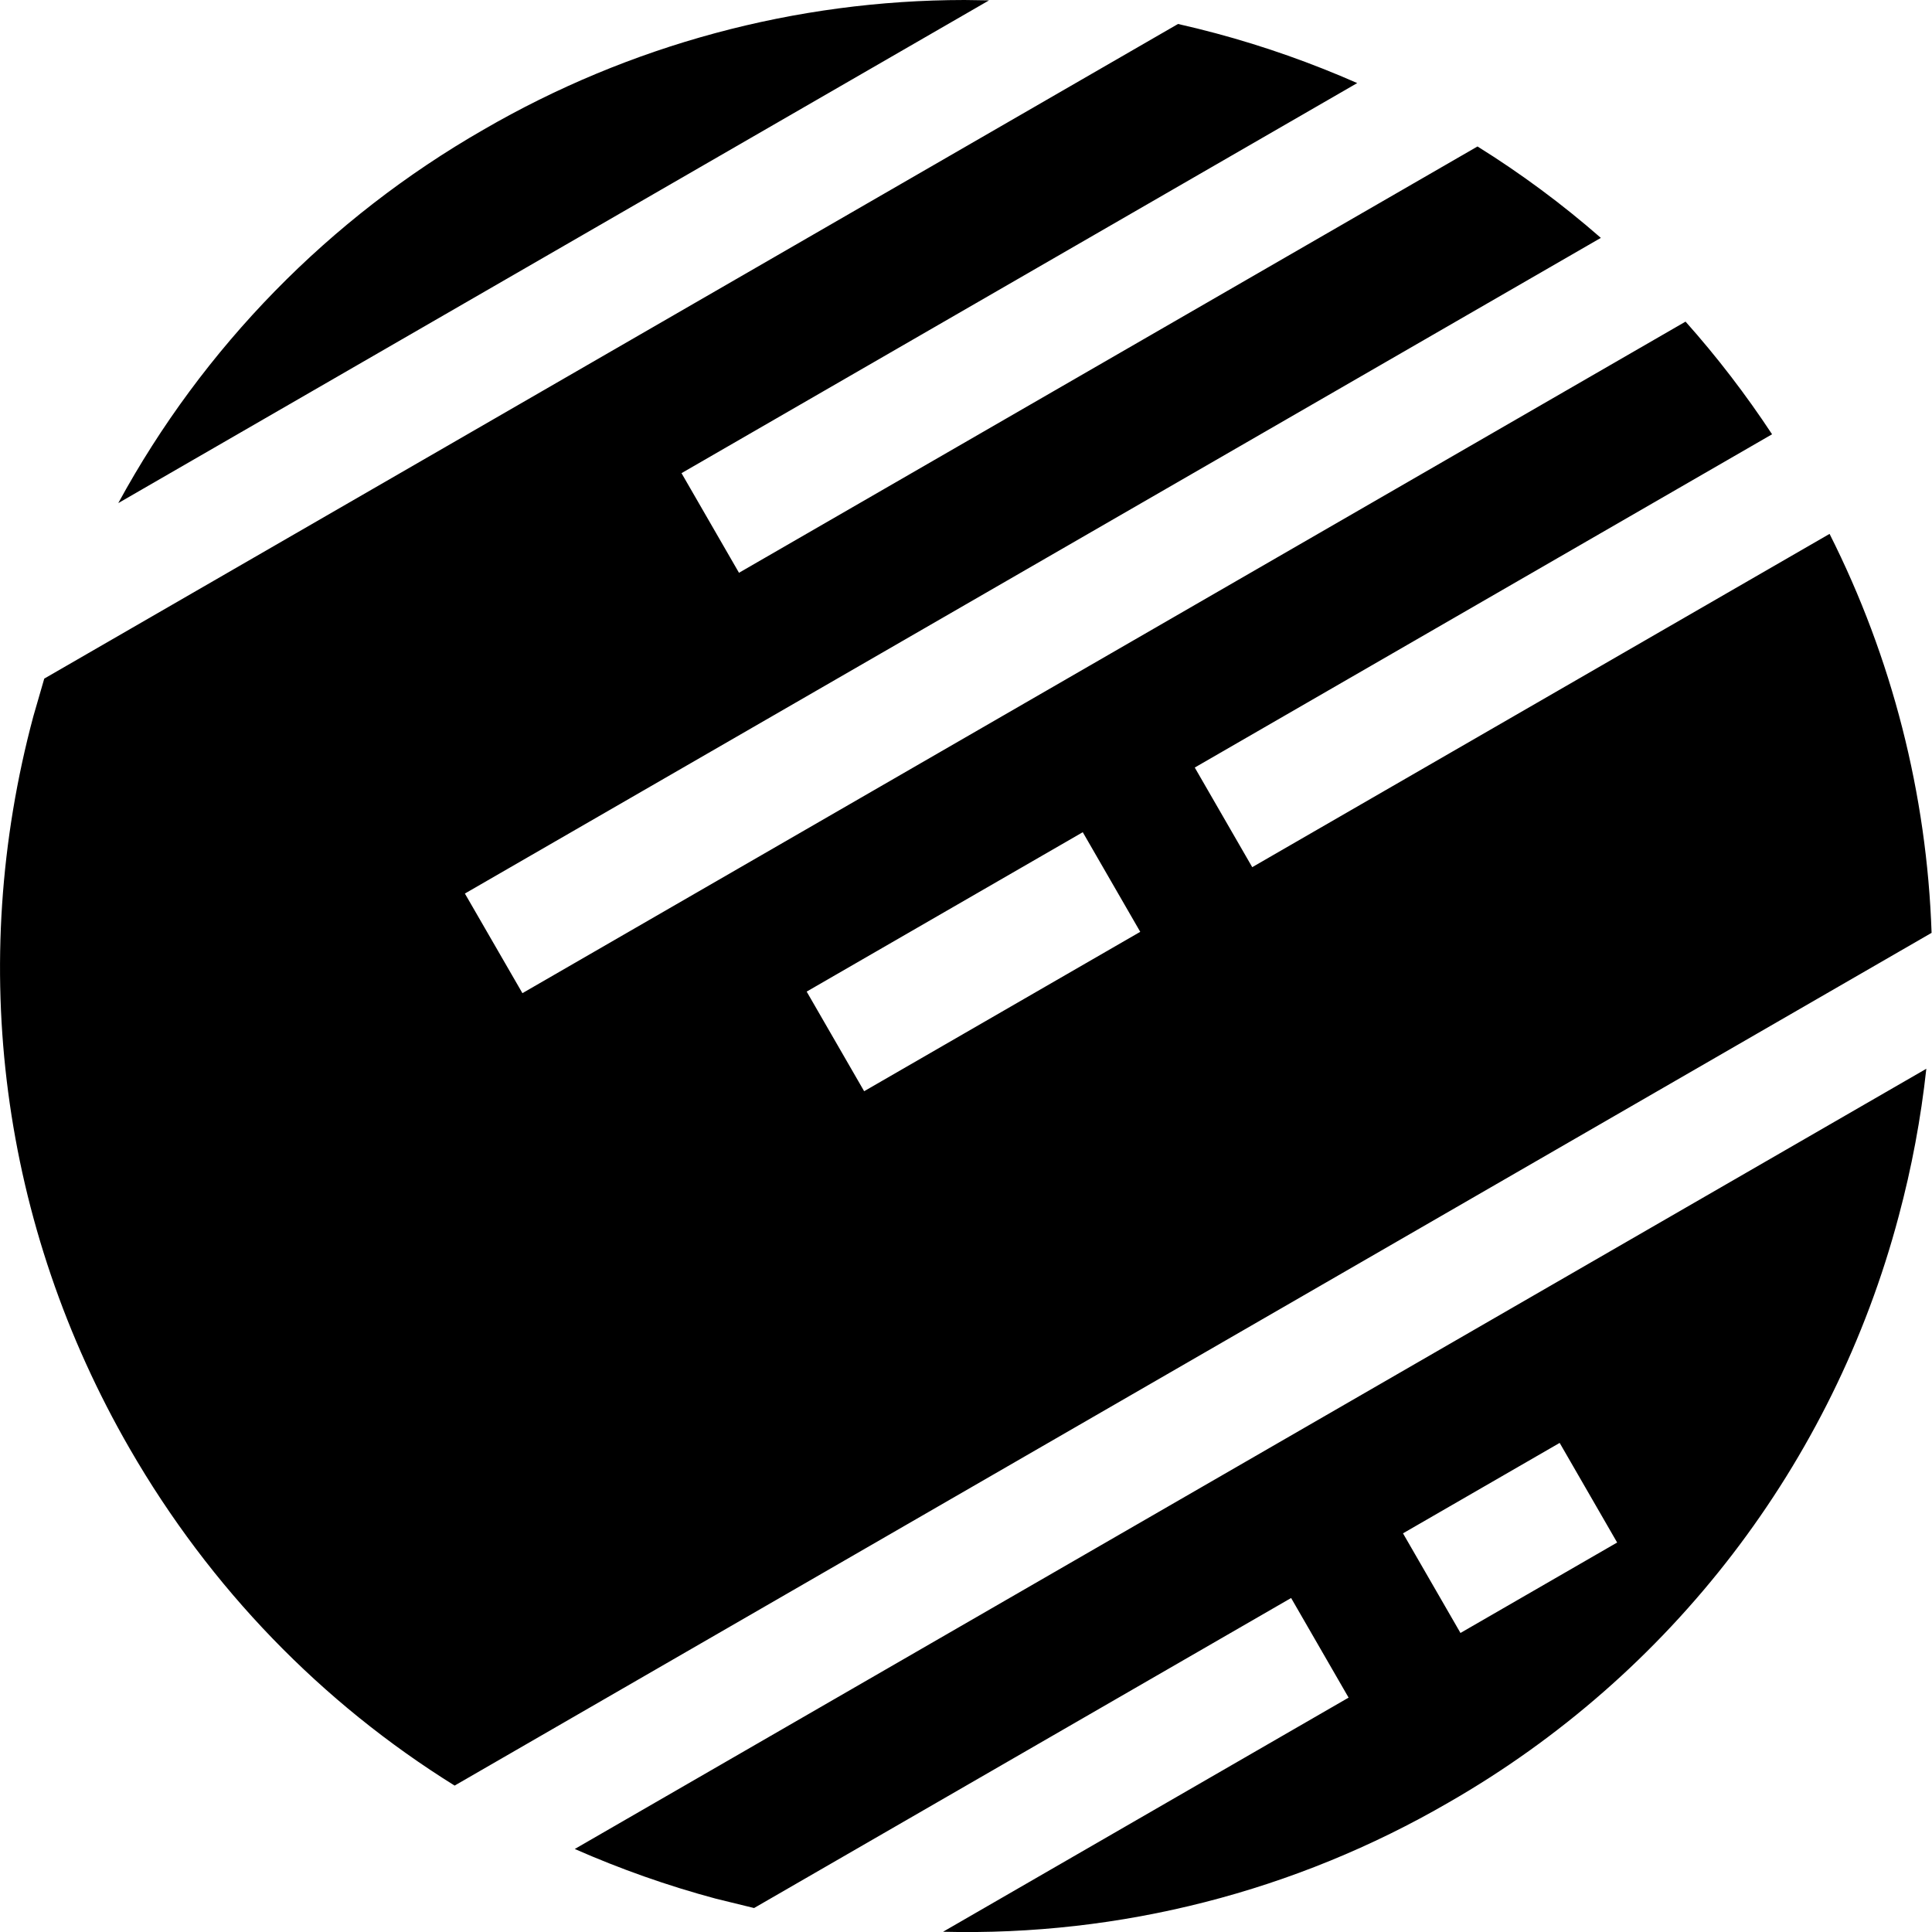
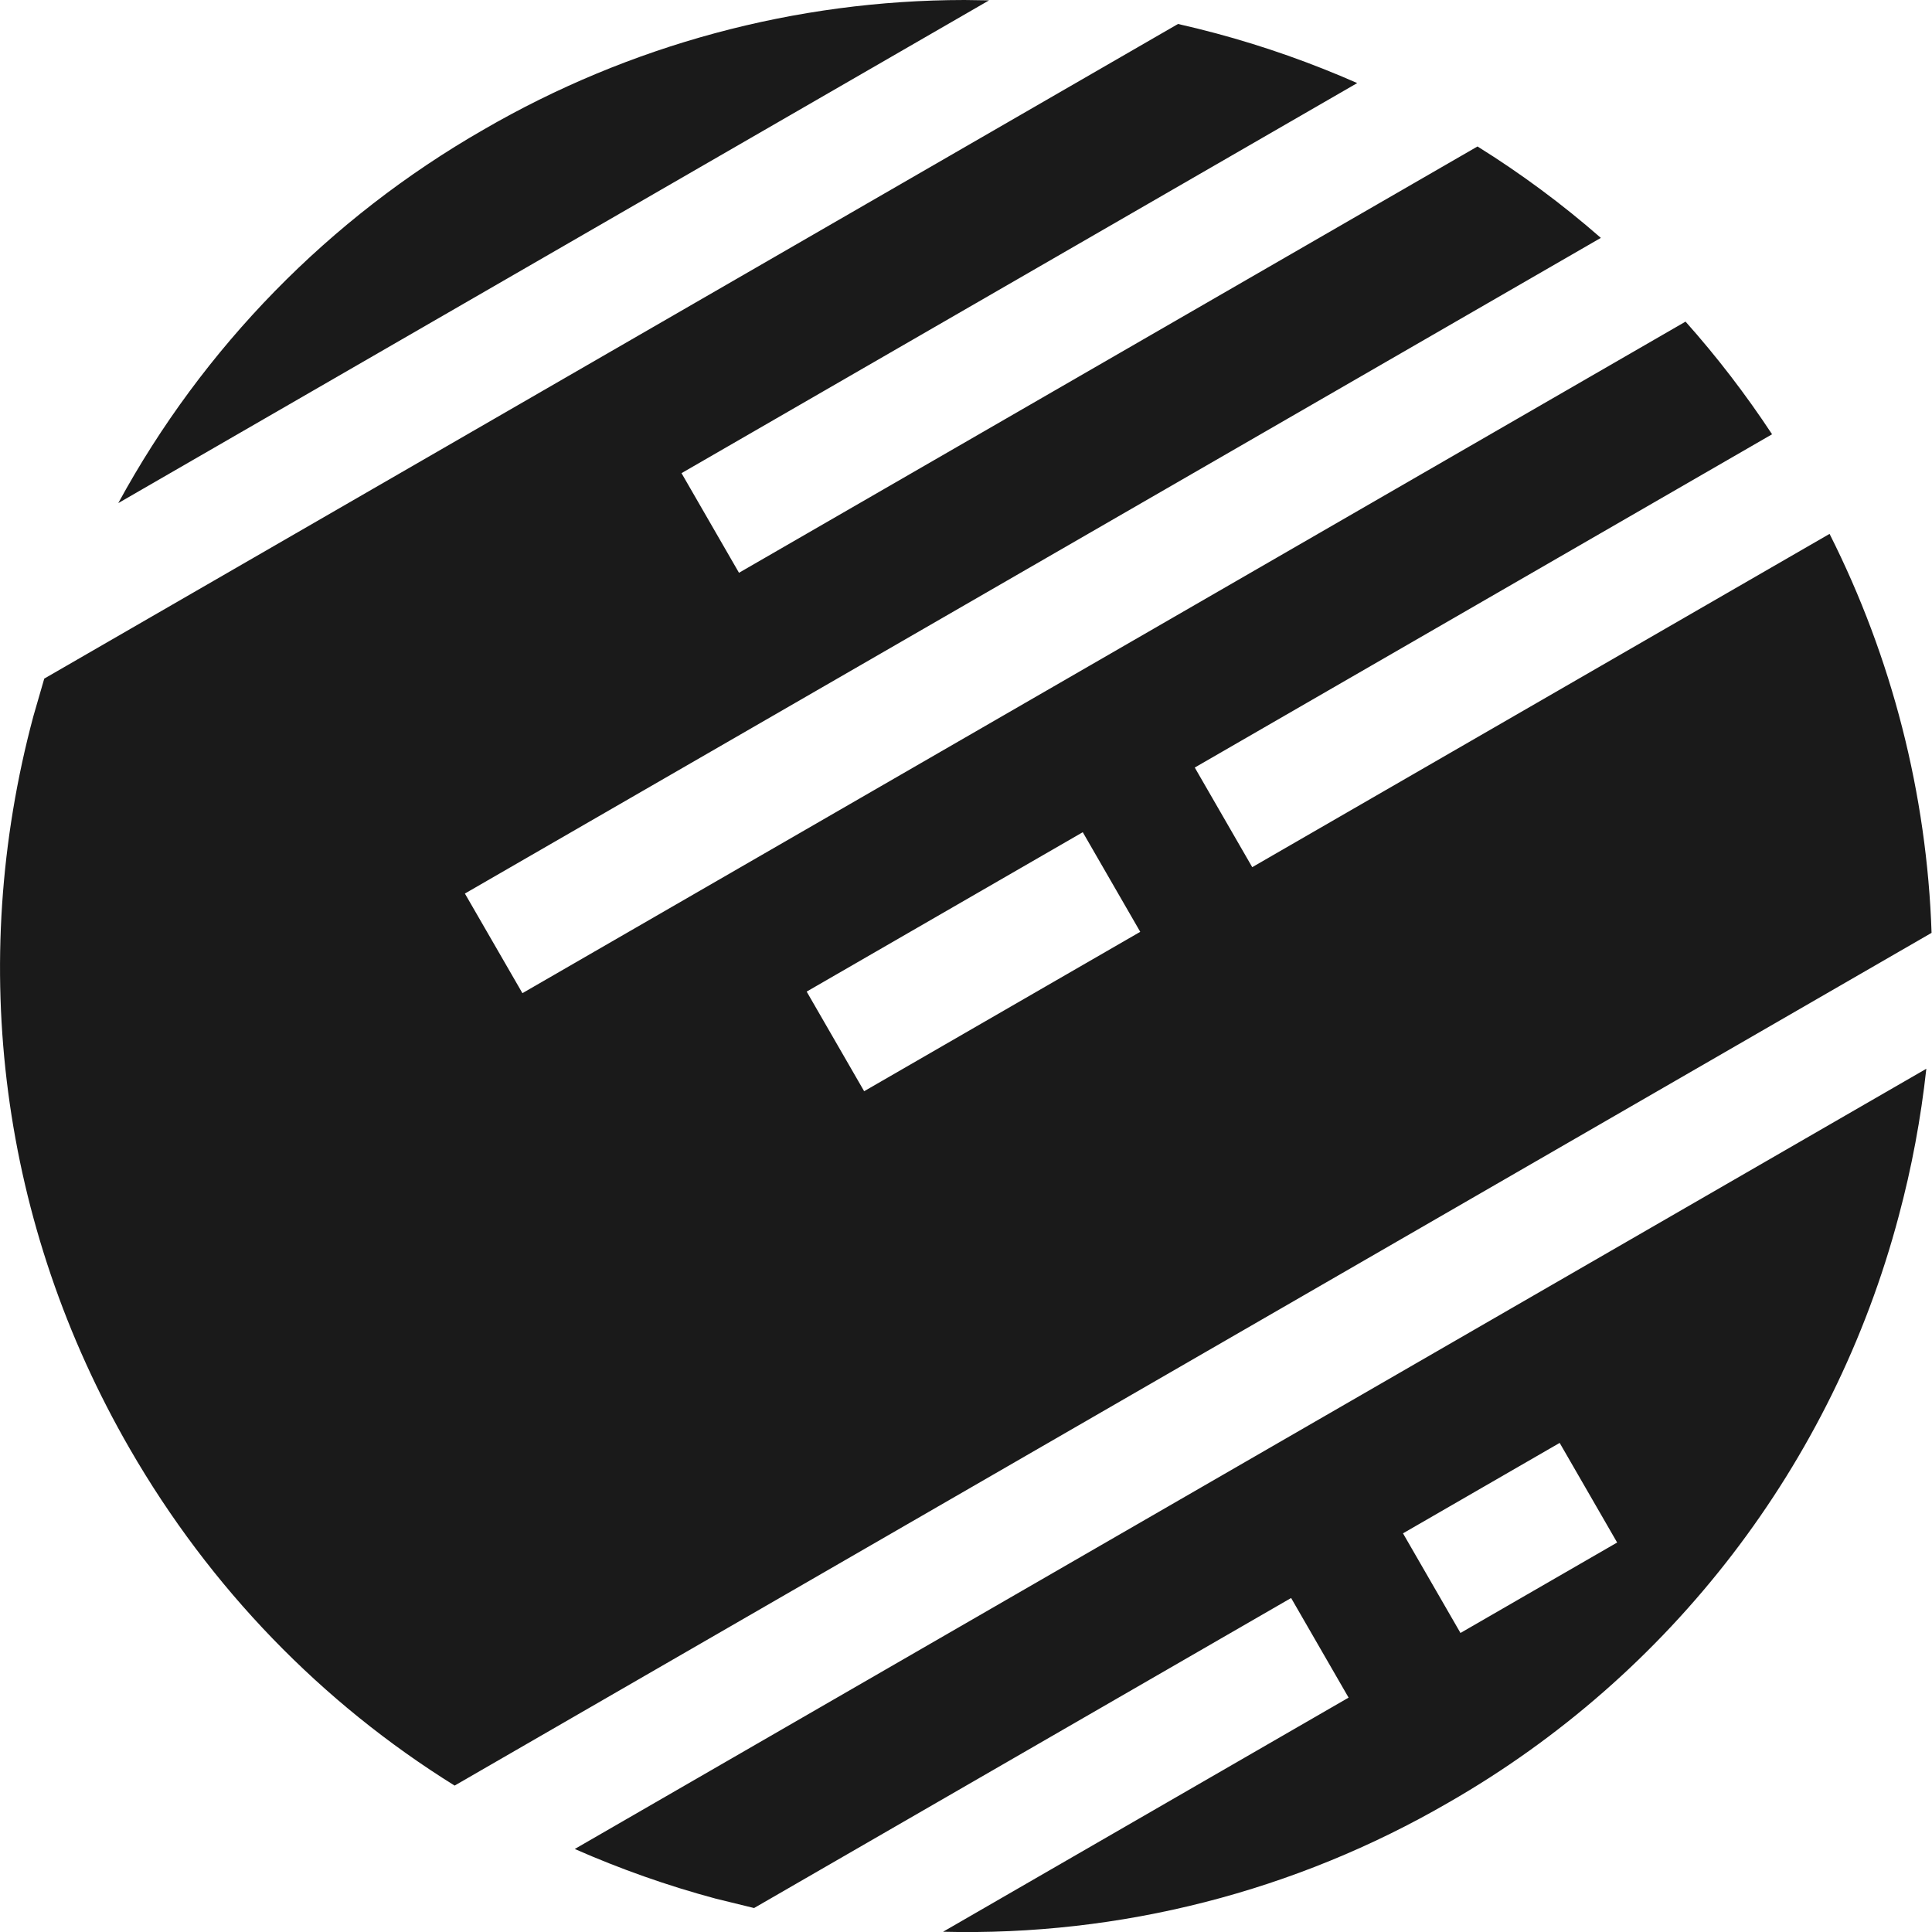
- <svg xmlns="http://www.w3.org/2000/svg" viewBox="0 0 32 32" version="1.1">
+ <svg xmlns="http://www.w3.org/2000/svg" fill="#1a1a1a" viewBox="0 0 32 32" version="1.1">
  <path d="M9.52 30.625c.75.33 1.533.608 2.34.824l.63.154 8.895-5.135.952 1.65-6.717 3.878a15.89 15.89 0 0 0 8.377-2.143 15.89 15.89 0 0 0 7.452-9.711 16.2 16.2 0 0 0 .457-2.44L9.52 30.625zM30.303 8.843l-9.562 5.52-.952-1.65 9.562-5.52c-.435-.66-.914-1.284-1.433-1.866L8.653 16.45 7.7 14.8 26.515 3.94a15.79 15.79 0 0 0-2.043-1.514L12.24 9.487l-.952-1.65L22.48 1.376c-.75-.33-1.533-.608-2.34-.824a16.49 16.49 0 0 0-.628-.155L.733 11.24l-.18.622C-.554 15.988.014 20.298 2.15 23.997c1.333 2.31 3.178 4.208 5.38 5.578l24.463-14.124a15.87 15.87 0 0 0-1.69-6.609zM24.19 27.047l-.952-1.65 2.595-1.498.952 1.65-2.595 1.498zm-9.877-8.973l-.952-1.65 4.573-2.64.952 1.65-4.573 2.64zM15.975 0a15.9 15.9 0 0 0-7.971 2.15 15.89 15.89 0 0 0-6.045 6.183L16.382.006 15.975 0z" />
</svg>
